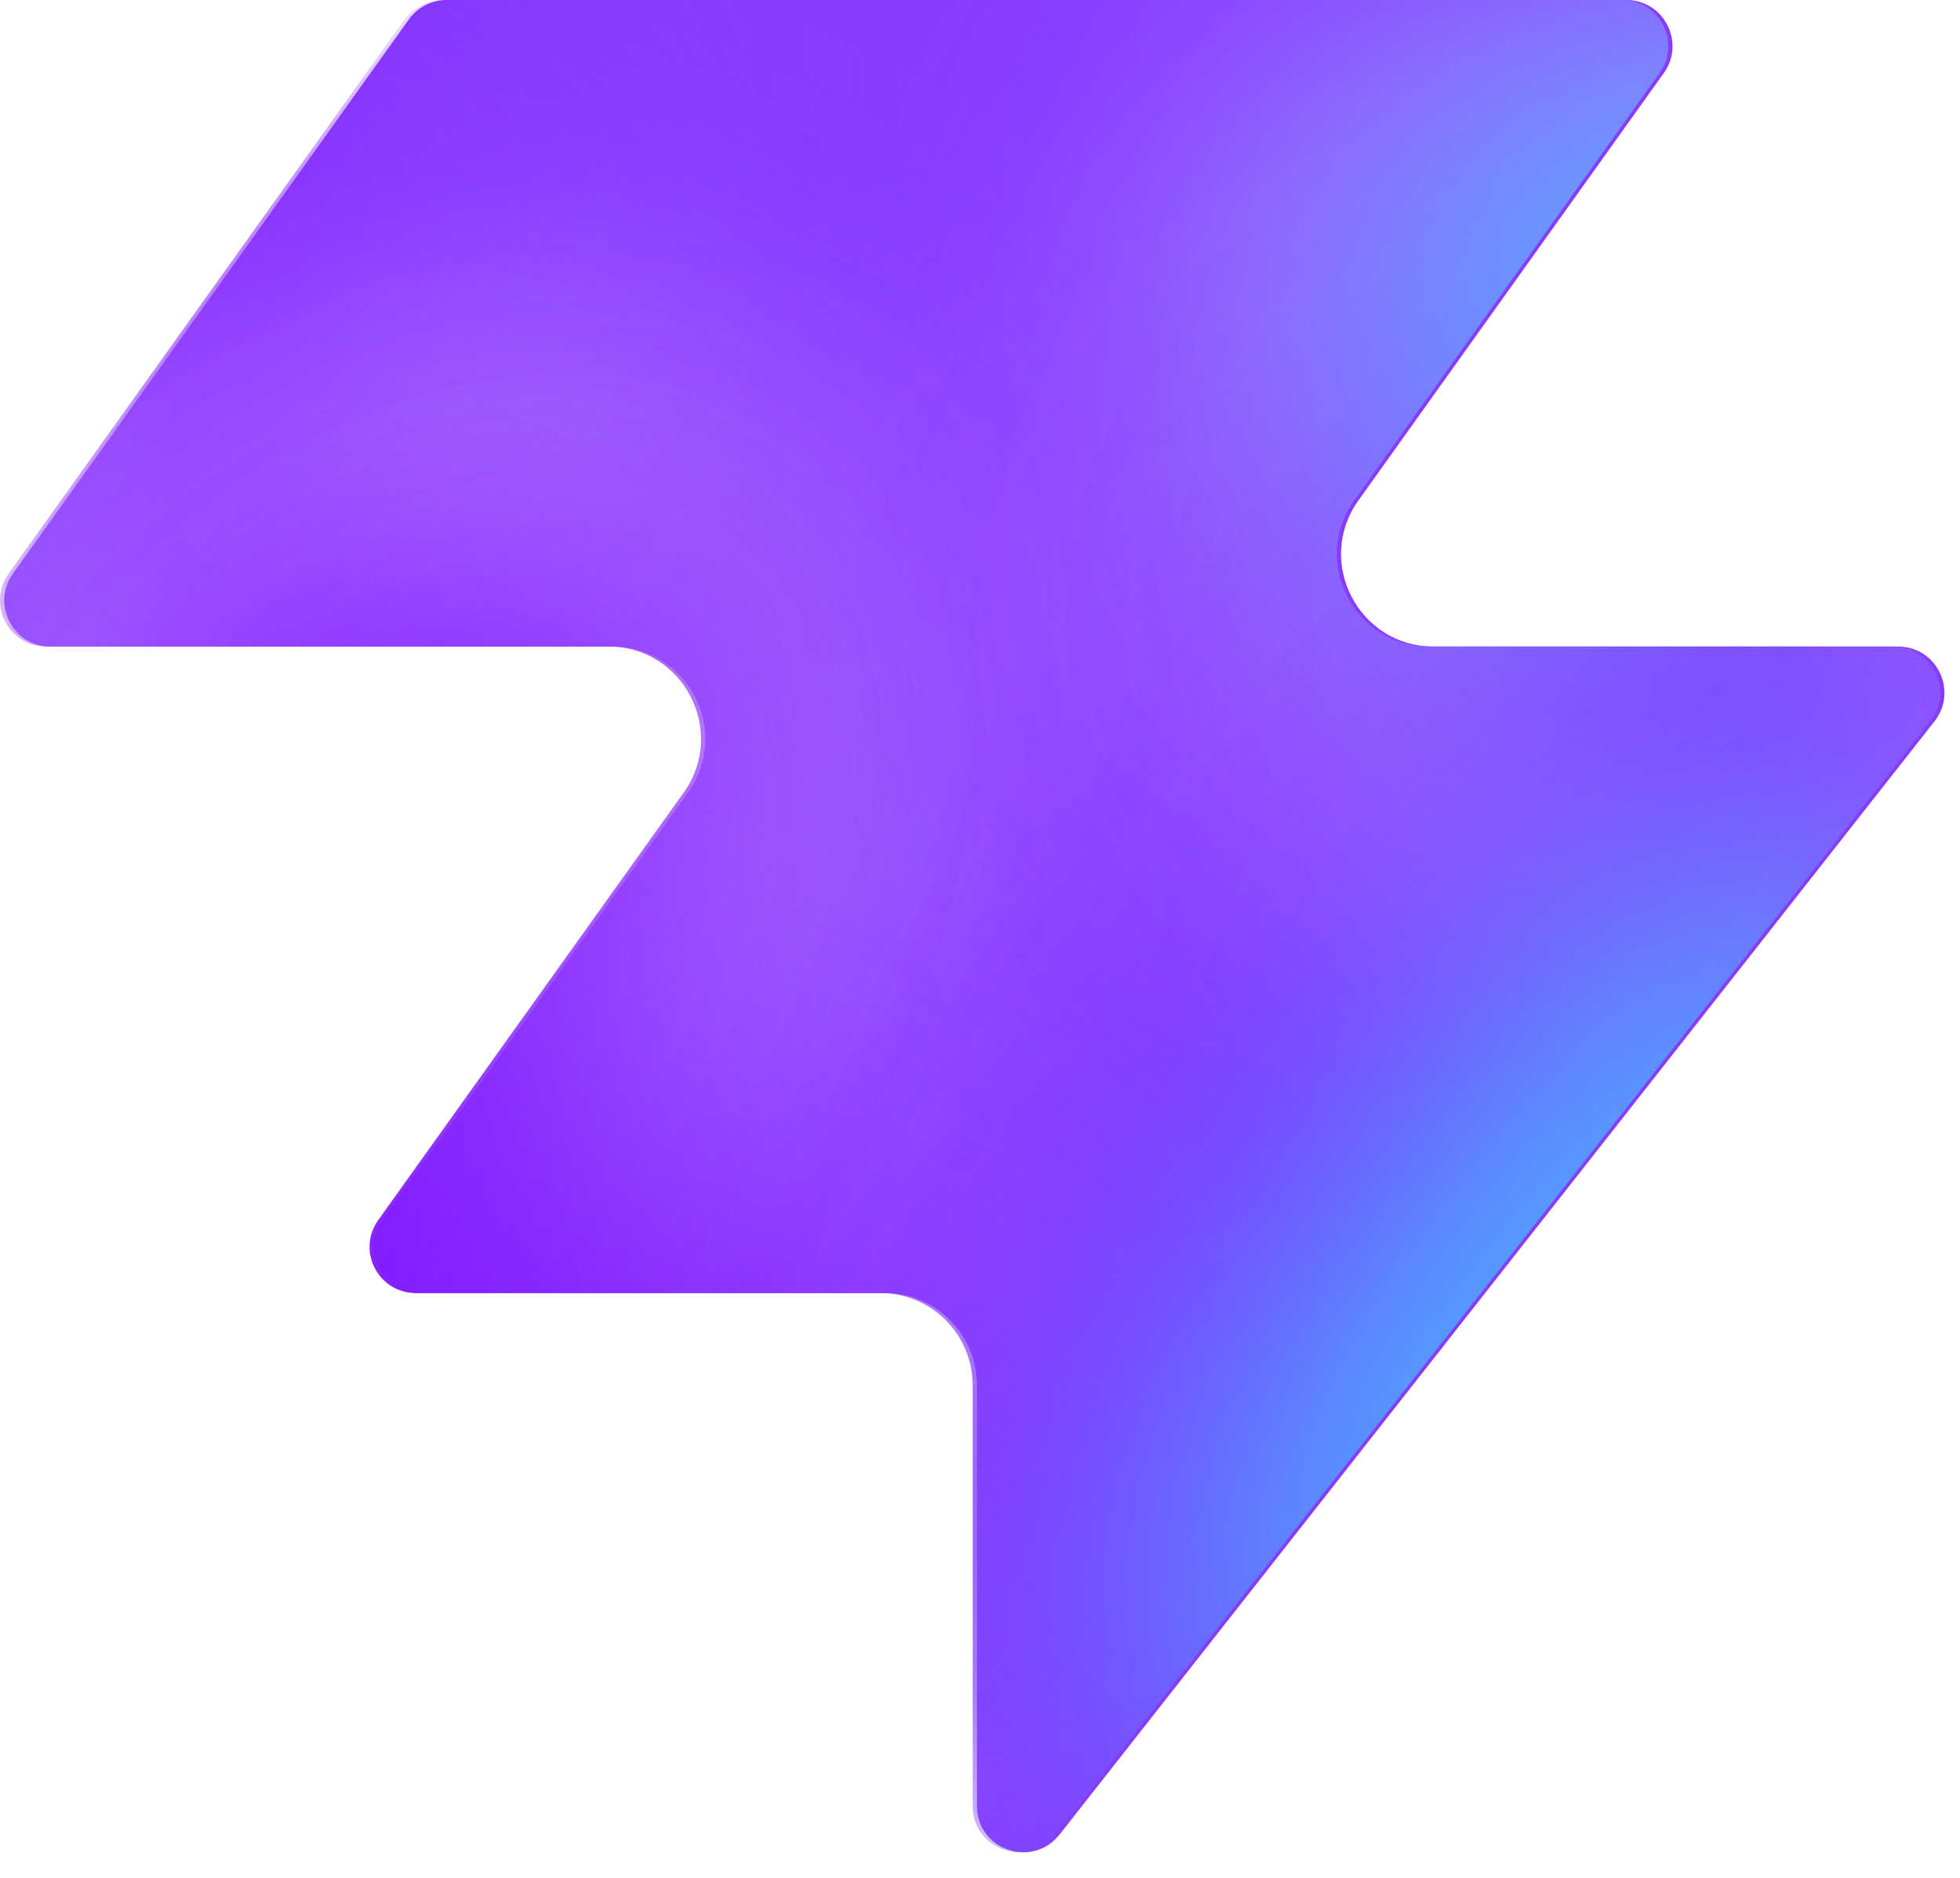
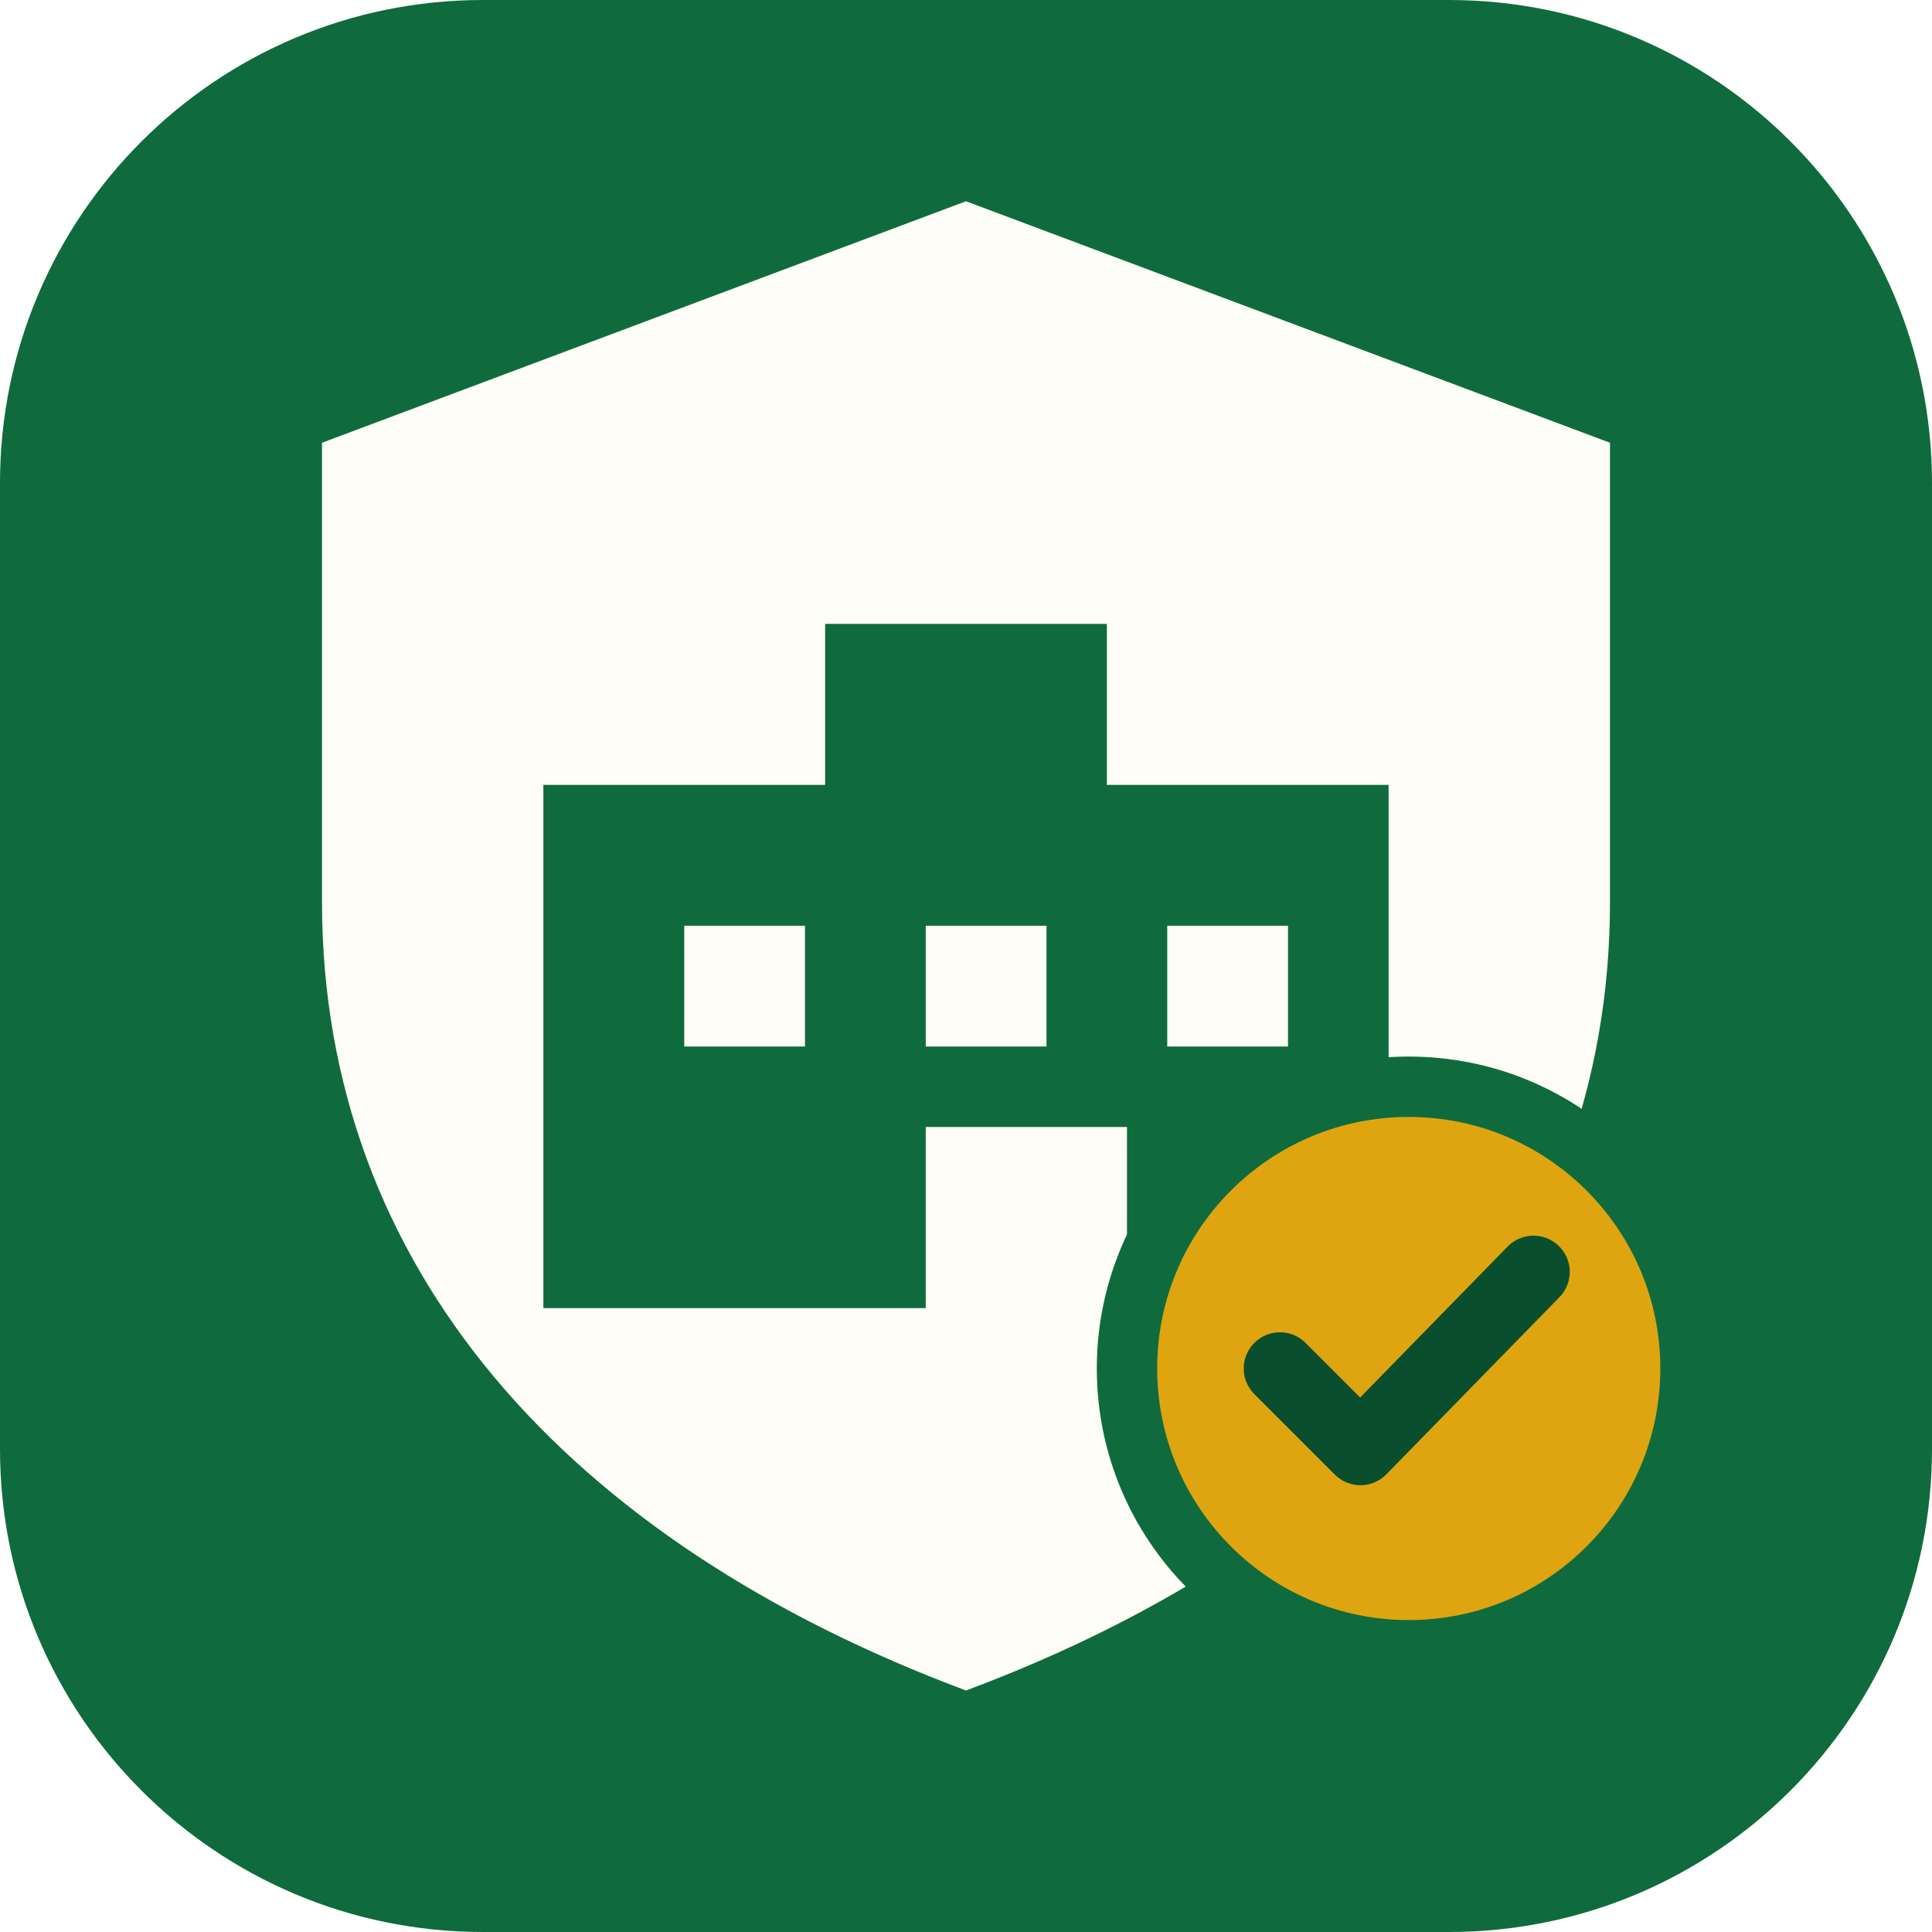
- <svg xmlns="http://www.w3.org/2000/svg" width="48" height="46" fill="none" viewBox="0 0 48 46">
-   <path fill="#863bff" d="M25.946 44.938c-.664.845-2.021.375-2.021-.698V33.937a2.26 2.26 0 0 0-2.262-2.262H10.287c-.92 0-1.456-1.04-.92-1.788l7.48-10.471c1.07-1.497 0-3.578-1.842-3.578H1.237c-.92 0-1.456-1.04-.92-1.788L10.013.474c.214-.297.556-.474.92-.474h28.894c.92 0 1.456 1.04.92 1.788l-7.48 10.471c-1.07 1.498 0 3.579 1.842 3.579h11.377c.943 0 1.473 1.088.89 1.83L25.947 44.94z" style="fill:#863bff;fill:color(display-p3 .525 .23 1);fill-opacity:1" />
-   <mask id="a" width="48" height="46" x="0" y="0" maskUnits="userSpaceOnUse" style="mask-type:alpha">
-     <path fill="#000" d="M25.842 44.938c-.664.844-2.021.375-2.021-.698V33.937a2.26 2.26 0 0 0-2.262-2.262H10.183c-.92 0-1.456-1.04-.92-1.788l7.48-10.471c1.07-1.498 0-3.579-1.842-3.579H1.133c-.92 0-1.456-1.04-.92-1.787L9.91.473c.214-.297.556-.474.92-.474h28.894c.92 0 1.456 1.04.92 1.788l-7.48 10.471c-1.07 1.498 0 3.578 1.842 3.578h11.377c.943 0 1.473 1.088.89 1.832L25.843 44.94z" style="fill:#000;fill-opacity:1" />
-   </mask>
-   <g mask="url(#a)">
-     <g filter="url(#b)">
-       <ellipse cx="5.508" cy="14.704" fill="#ede6ff" rx="5.508" ry="14.704" style="fill:#ede6ff;fill:color(display-p3 .927 .903 1);fill-opacity:1" transform="matrix(.00324 1 1 -.00324 -4.47 31.516)" />
-     </g>
-     <g filter="url(#c)">
-       <ellipse cx="10.399" cy="29.851" fill="#ede6ff" rx="10.399" ry="29.851" style="fill:#ede6ff;fill:color(display-p3 .927 .903 1);fill-opacity:1" transform="matrix(.00324 1 1 -.00324 -39.328 7.883)" />
-     </g>
-     <g filter="url(#d)">
-       <ellipse cx="5.508" cy="30.487" fill="#7e14ff" rx="5.508" ry="30.487" style="fill:#7e14ff;fill:color(display-p3 .492 .077 1);fill-opacity:1" transform="rotate(89.814 -25.913 -14.639)scale(1 -1)" />
-     </g>
-     <g filter="url(#e)">
-       <ellipse cx="5.508" cy="30.599" fill="#7e14ff" rx="5.508" ry="30.599" style="fill:#7e14ff;fill:color(display-p3 .492 .077 1);fill-opacity:1" transform="rotate(89.814 -32.644 -3.334)scale(1 -1)" />
-     </g>
-     <g filter="url(#f)">
-       <ellipse cx="5.508" cy="30.599" fill="#7e14ff" rx="5.508" ry="30.599" style="fill:#7e14ff;fill:color(display-p3 .492 .077 1);fill-opacity:1" transform="matrix(.00324 1 1 -.00324 -34.34 30.47)" />
-     </g>
-     <g filter="url(#g)">
-       <ellipse cx="14.072" cy="22.078" fill="#ede6ff" rx="14.072" ry="22.078" style="fill:#ede6ff;fill:color(display-p3 .927 .903 1);fill-opacity:1" transform="rotate(93.35 24.506 48.493)scale(-1 1)" />
-     </g>
-     <g filter="url(#h)">
-       <ellipse cx="3.47" cy="21.501" fill="#7e14ff" rx="3.47" ry="21.501" style="fill:#7e14ff;fill:color(display-p3 .492 .077 1);fill-opacity:1" transform="rotate(89.009 28.708 47.59)scale(-1 1)" />
-     </g>
-     <g filter="url(#i)">
-       <ellipse cx="3.47" cy="21.501" fill="#7e14ff" rx="3.47" ry="21.501" style="fill:#7e14ff;fill:color(display-p3 .492 .077 1);fill-opacity:1" transform="rotate(89.009 28.708 47.59)scale(-1 1)" />
-     </g>
-     <g filter="url(#j)">
-       <ellipse cx=".387" cy="8.972" fill="#7e14ff" rx="4.407" ry="29.108" style="fill:#7e14ff;fill:color(display-p3 .492 .077 1);fill-opacity:1" transform="rotate(39.51 .387 8.972)" />
-     </g>
-     <g filter="url(#k)">
-       <ellipse cx="47.523" cy="-6.092" fill="#7e14ff" rx="4.407" ry="29.108" style="fill:#7e14ff;fill:color(display-p3 .492 .077 1);fill-opacity:1" transform="rotate(37.892 47.523 -6.092)" />
-     </g>
-     <g filter="url(#l)">
-       <ellipse cx="41.412" cy="6.333" fill="#47bfff" rx="5.971" ry="9.665" style="fill:#47bfff;fill:color(display-p3 .28 .748 1);fill-opacity:1" transform="rotate(37.892 41.412 6.333)" />
-     </g>
-     <g filter="url(#m)">
-       <ellipse cx="-1.879" cy="38.332" fill="#7e14ff" rx="4.407" ry="29.108" style="fill:#7e14ff;fill:color(display-p3 .492 .077 1);fill-opacity:1" transform="rotate(37.892 -1.88 38.332)" />
-     </g>
-     <g filter="url(#n)">
-       <ellipse cx="-1.879" cy="38.332" fill="#7e14ff" rx="4.407" ry="29.108" style="fill:#7e14ff;fill:color(display-p3 .492 .077 1);fill-opacity:1" transform="rotate(37.892 -1.88 38.332)" />
-     </g>
-     <g filter="url(#o)">
-       <ellipse cx="35.651" cy="29.907" fill="#7e14ff" rx="4.407" ry="29.108" style="fill:#7e14ff;fill:color(display-p3 .492 .077 1);fill-opacity:1" transform="rotate(37.892 35.651 29.907)" />
-     </g>
-     <g filter="url(#p)">
-       <ellipse cx="38.418" cy="32.4" fill="#47bfff" rx="5.971" ry="15.297" style="fill:#47bfff;fill:color(display-p3 .28 .748 1);fill-opacity:1" transform="rotate(37.892 38.418 32.4)" />
-     </g>
-   </g>
-   <defs>
-     <filter id="b" width="60.045" height="41.654" x="-19.77" y="16.149" color-interpolation-filters="sRGB" filterUnits="userSpaceOnUse">
-       <feFlood flood-opacity="0" result="BackgroundImageFix" />
-       <feBlend in="SourceGraphic" in2="BackgroundImageFix" result="shape" />
-       <feGaussianBlur result="effect1_foregroundBlur_2002_17158" stdDeviation="7.659" />
-     </filter>
-     <filter id="c" width="90.34" height="51.437" x="-54.613" y="-7.533" color-interpolation-filters="sRGB" filterUnits="userSpaceOnUse">
-       <feFlood flood-opacity="0" result="BackgroundImageFix" />
-       <feBlend in="SourceGraphic" in2="BackgroundImageFix" result="shape" />
-       <feGaussianBlur result="effect1_foregroundBlur_2002_17158" stdDeviation="7.659" />
-     </filter>
-     <filter id="d" width="79.355" height="29.4" x="-49.64" y="2.03" color-interpolation-filters="sRGB" filterUnits="userSpaceOnUse">
-       <feFlood flood-opacity="0" result="BackgroundImageFix" />
-       <feBlend in="SourceGraphic" in2="BackgroundImageFix" result="shape" />
-       <feGaussianBlur result="effect1_foregroundBlur_2002_17158" stdDeviation="4.596" />
-     </filter>
-     <filter id="e" width="79.579" height="29.4" x="-45.045" y="20.029" color-interpolation-filters="sRGB" filterUnits="userSpaceOnUse">
-       <feFlood flood-opacity="0" result="BackgroundImageFix" />
-       <feBlend in="SourceGraphic" in2="BackgroundImageFix" result="shape" />
-       <feGaussianBlur result="effect1_foregroundBlur_2002_17158" stdDeviation="4.596" />
-     </filter>
-     <filter id="f" width="79.579" height="29.4" x="-43.513" y="21.178" color-interpolation-filters="sRGB" filterUnits="userSpaceOnUse">
-       <feFlood flood-opacity="0" result="BackgroundImageFix" />
-       <feBlend in="SourceGraphic" in2="BackgroundImageFix" result="shape" />
-       <feGaussianBlur result="effect1_foregroundBlur_2002_17158" stdDeviation="4.596" />
-     </filter>
-     <filter id="g" width="74.749" height="58.852" x="15.756" y="-17.901" color-interpolation-filters="sRGB" filterUnits="userSpaceOnUse">
-       <feFlood flood-opacity="0" result="BackgroundImageFix" />
-       <feBlend in="SourceGraphic" in2="BackgroundImageFix" result="shape" />
-       <feGaussianBlur result="effect1_foregroundBlur_2002_17158" stdDeviation="7.659" />
-     </filter>
-     <filter id="h" width="61.377" height="25.362" x="23.548" y="2.284" color-interpolation-filters="sRGB" filterUnits="userSpaceOnUse">
-       <feFlood flood-opacity="0" result="BackgroundImageFix" />
-       <feBlend in="SourceGraphic" in2="BackgroundImageFix" result="shape" />
-       <feGaussianBlur result="effect1_foregroundBlur_2002_17158" stdDeviation="4.596" />
-     </filter>
-     <filter id="i" width="61.377" height="25.362" x="23.548" y="2.284" color-interpolation-filters="sRGB" filterUnits="userSpaceOnUse">
-       <feFlood flood-opacity="0" result="BackgroundImageFix" />
-       <feBlend in="SourceGraphic" in2="BackgroundImageFix" result="shape" />
-       <feGaussianBlur result="effect1_foregroundBlur_2002_17158" stdDeviation="4.596" />
-     </filter>
-     <filter id="j" width="56.045" height="63.649" x="-27.636" y="-22.853" color-interpolation-filters="sRGB" filterUnits="userSpaceOnUse">
-       <feFlood flood-opacity="0" result="BackgroundImageFix" />
-       <feBlend in="SourceGraphic" in2="BackgroundImageFix" result="shape" />
-       <feGaussianBlur result="effect1_foregroundBlur_2002_17158" stdDeviation="4.596" />
-     </filter>
-     <filter id="k" width="54.814" height="64.646" x="20.116" y="-38.415" color-interpolation-filters="sRGB" filterUnits="userSpaceOnUse">
-       <feFlood flood-opacity="0" result="BackgroundImageFix" />
-       <feBlend in="SourceGraphic" in2="BackgroundImageFix" result="shape" />
-       <feGaussianBlur result="effect1_foregroundBlur_2002_17158" stdDeviation="4.596" />
-     </filter>
-     <filter id="l" width="33.541" height="35.313" x="24.641" y="-11.323" color-interpolation-filters="sRGB" filterUnits="userSpaceOnUse">
-       <feFlood flood-opacity="0" result="BackgroundImageFix" />
-       <feBlend in="SourceGraphic" in2="BackgroundImageFix" result="shape" />
-       <feGaussianBlur result="effect1_foregroundBlur_2002_17158" stdDeviation="4.596" />
-     </filter>
-     <filter id="m" width="54.814" height="64.646" x="-29.286" y="6.009" color-interpolation-filters="sRGB" filterUnits="userSpaceOnUse">
-       <feFlood flood-opacity="0" result="BackgroundImageFix" />
-       <feBlend in="SourceGraphic" in2="BackgroundImageFix" result="shape" />
-       <feGaussianBlur result="effect1_foregroundBlur_2002_17158" stdDeviation="4.596" />
-     </filter>
-     <filter id="n" width="54.814" height="64.646" x="-29.286" y="6.009" color-interpolation-filters="sRGB" filterUnits="userSpaceOnUse">
-       <feFlood flood-opacity="0" result="BackgroundImageFix" />
-       <feBlend in="SourceGraphic" in2="BackgroundImageFix" result="shape" />
-       <feGaussianBlur result="effect1_foregroundBlur_2002_17158" stdDeviation="4.596" />
-     </filter>
-     <filter id="o" width="54.814" height="64.646" x="8.244" y="-2.416" color-interpolation-filters="sRGB" filterUnits="userSpaceOnUse">
-       <feFlood flood-opacity="0" result="BackgroundImageFix" />
-       <feBlend in="SourceGraphic" in2="BackgroundImageFix" result="shape" />
-       <feGaussianBlur result="effect1_foregroundBlur_2002_17158" stdDeviation="4.596" />
-     </filter>
-     <filter id="p" width="39.409" height="43.623" x="18.713" y="10.588" color-interpolation-filters="sRGB" filterUnits="userSpaceOnUse">
-       <feFlood flood-opacity="0" result="BackgroundImageFix" />
-       <feBlend in="SourceGraphic" in2="BackgroundImageFix" result="shape" />
-       <feGaussianBlur result="effect1_foregroundBlur_2002_17158" stdDeviation="4.596" />
-     </filter>
-   </defs>
+ <svg xmlns="http://www.w3.org/2000/svg" viewBox="0 0 48 48" role="img" aria-labelledby="title">
+   <rect width="48" height="48" rx="12" fill="#0F6B3D" />
+   <path d="M24 5 40 11v11.4c0 9.1-6.1 15.9-16 19.6-9.9-3.7-16-10.5-16-19.6V11l16-6Z" fill="#FFFDF7" />
+   <path d="M13.5 19.5h7v-4h7v4h7v13h-21v-13Z" fill="#0F6B3D" />
+   <path d="M17 23h3v3h-3zm6 0h3v3h-3zm6 0h3v3h-3zm-6 5h5v5h-5z" fill="#FFFDF7" />
+   <circle cx="35" cy="34" r="7" fill="#DEA510" stroke="#0F6B3D" stroke-width="1.5" />
+   <path d="m31.8 34 2 2 4.3-4.4" fill="none" stroke="#0A4F2D" stroke-width="1.8" stroke-linecap="round" stroke-linejoin="round" />
</svg>
